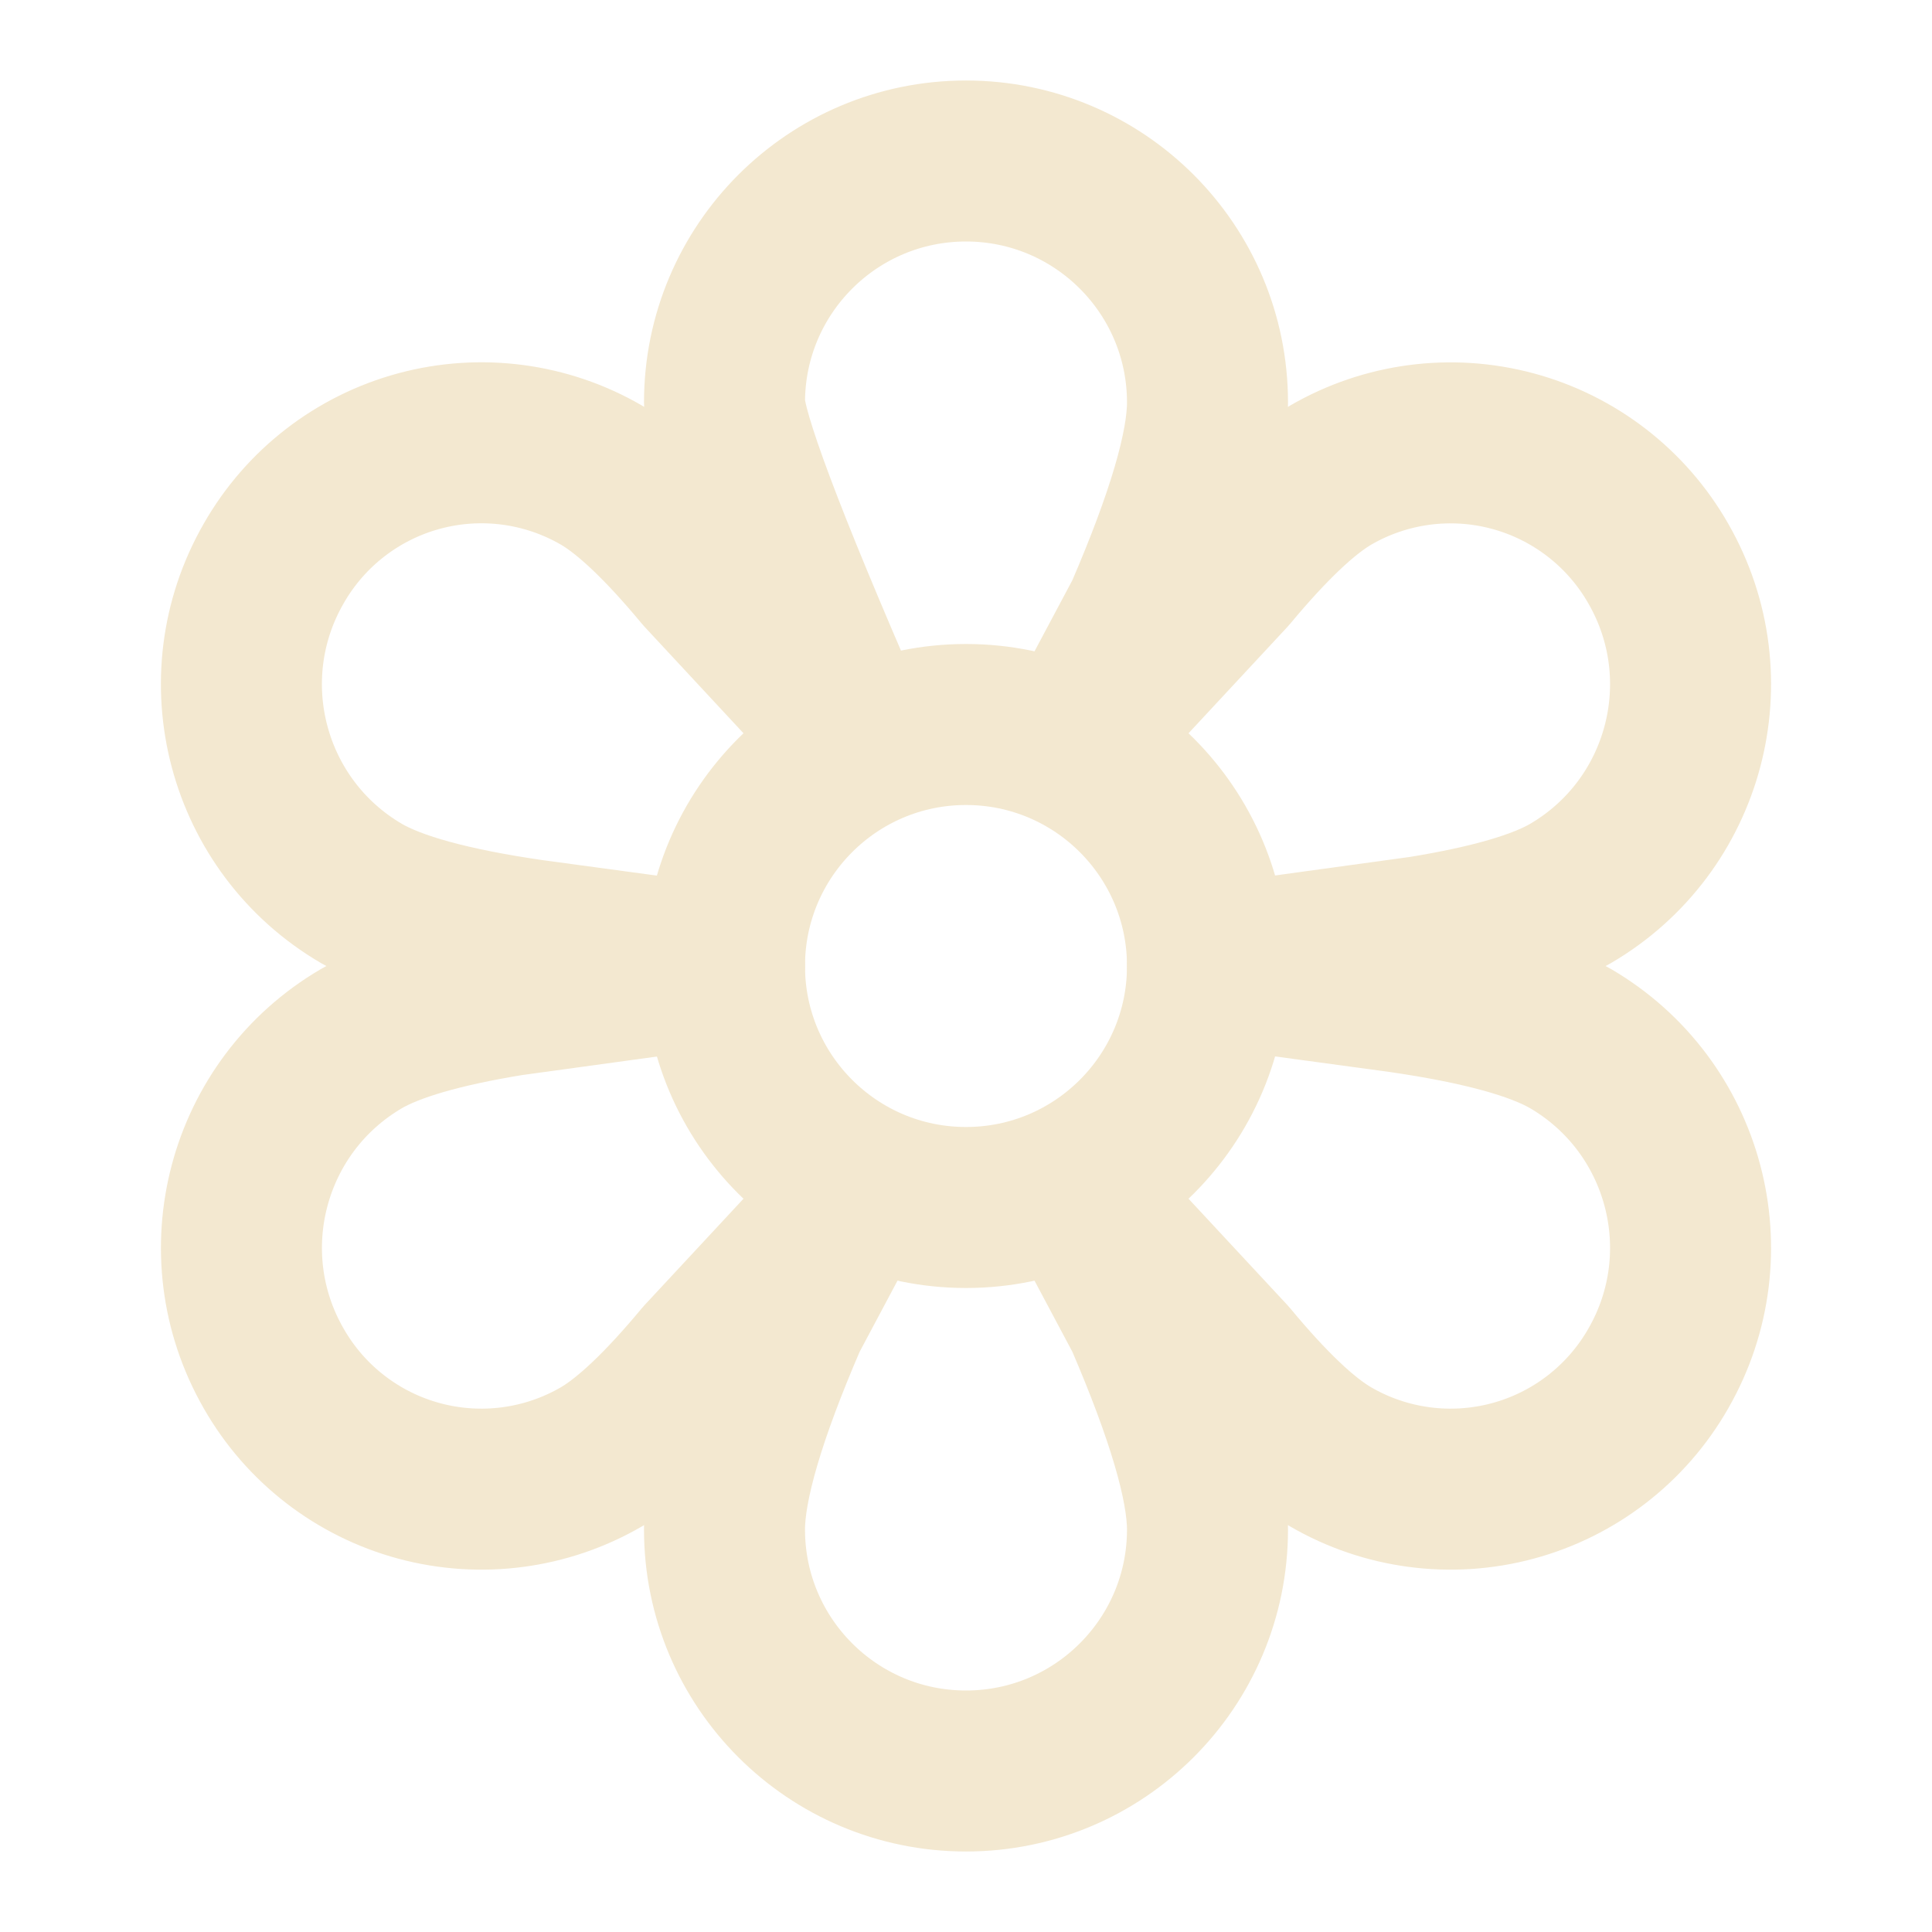
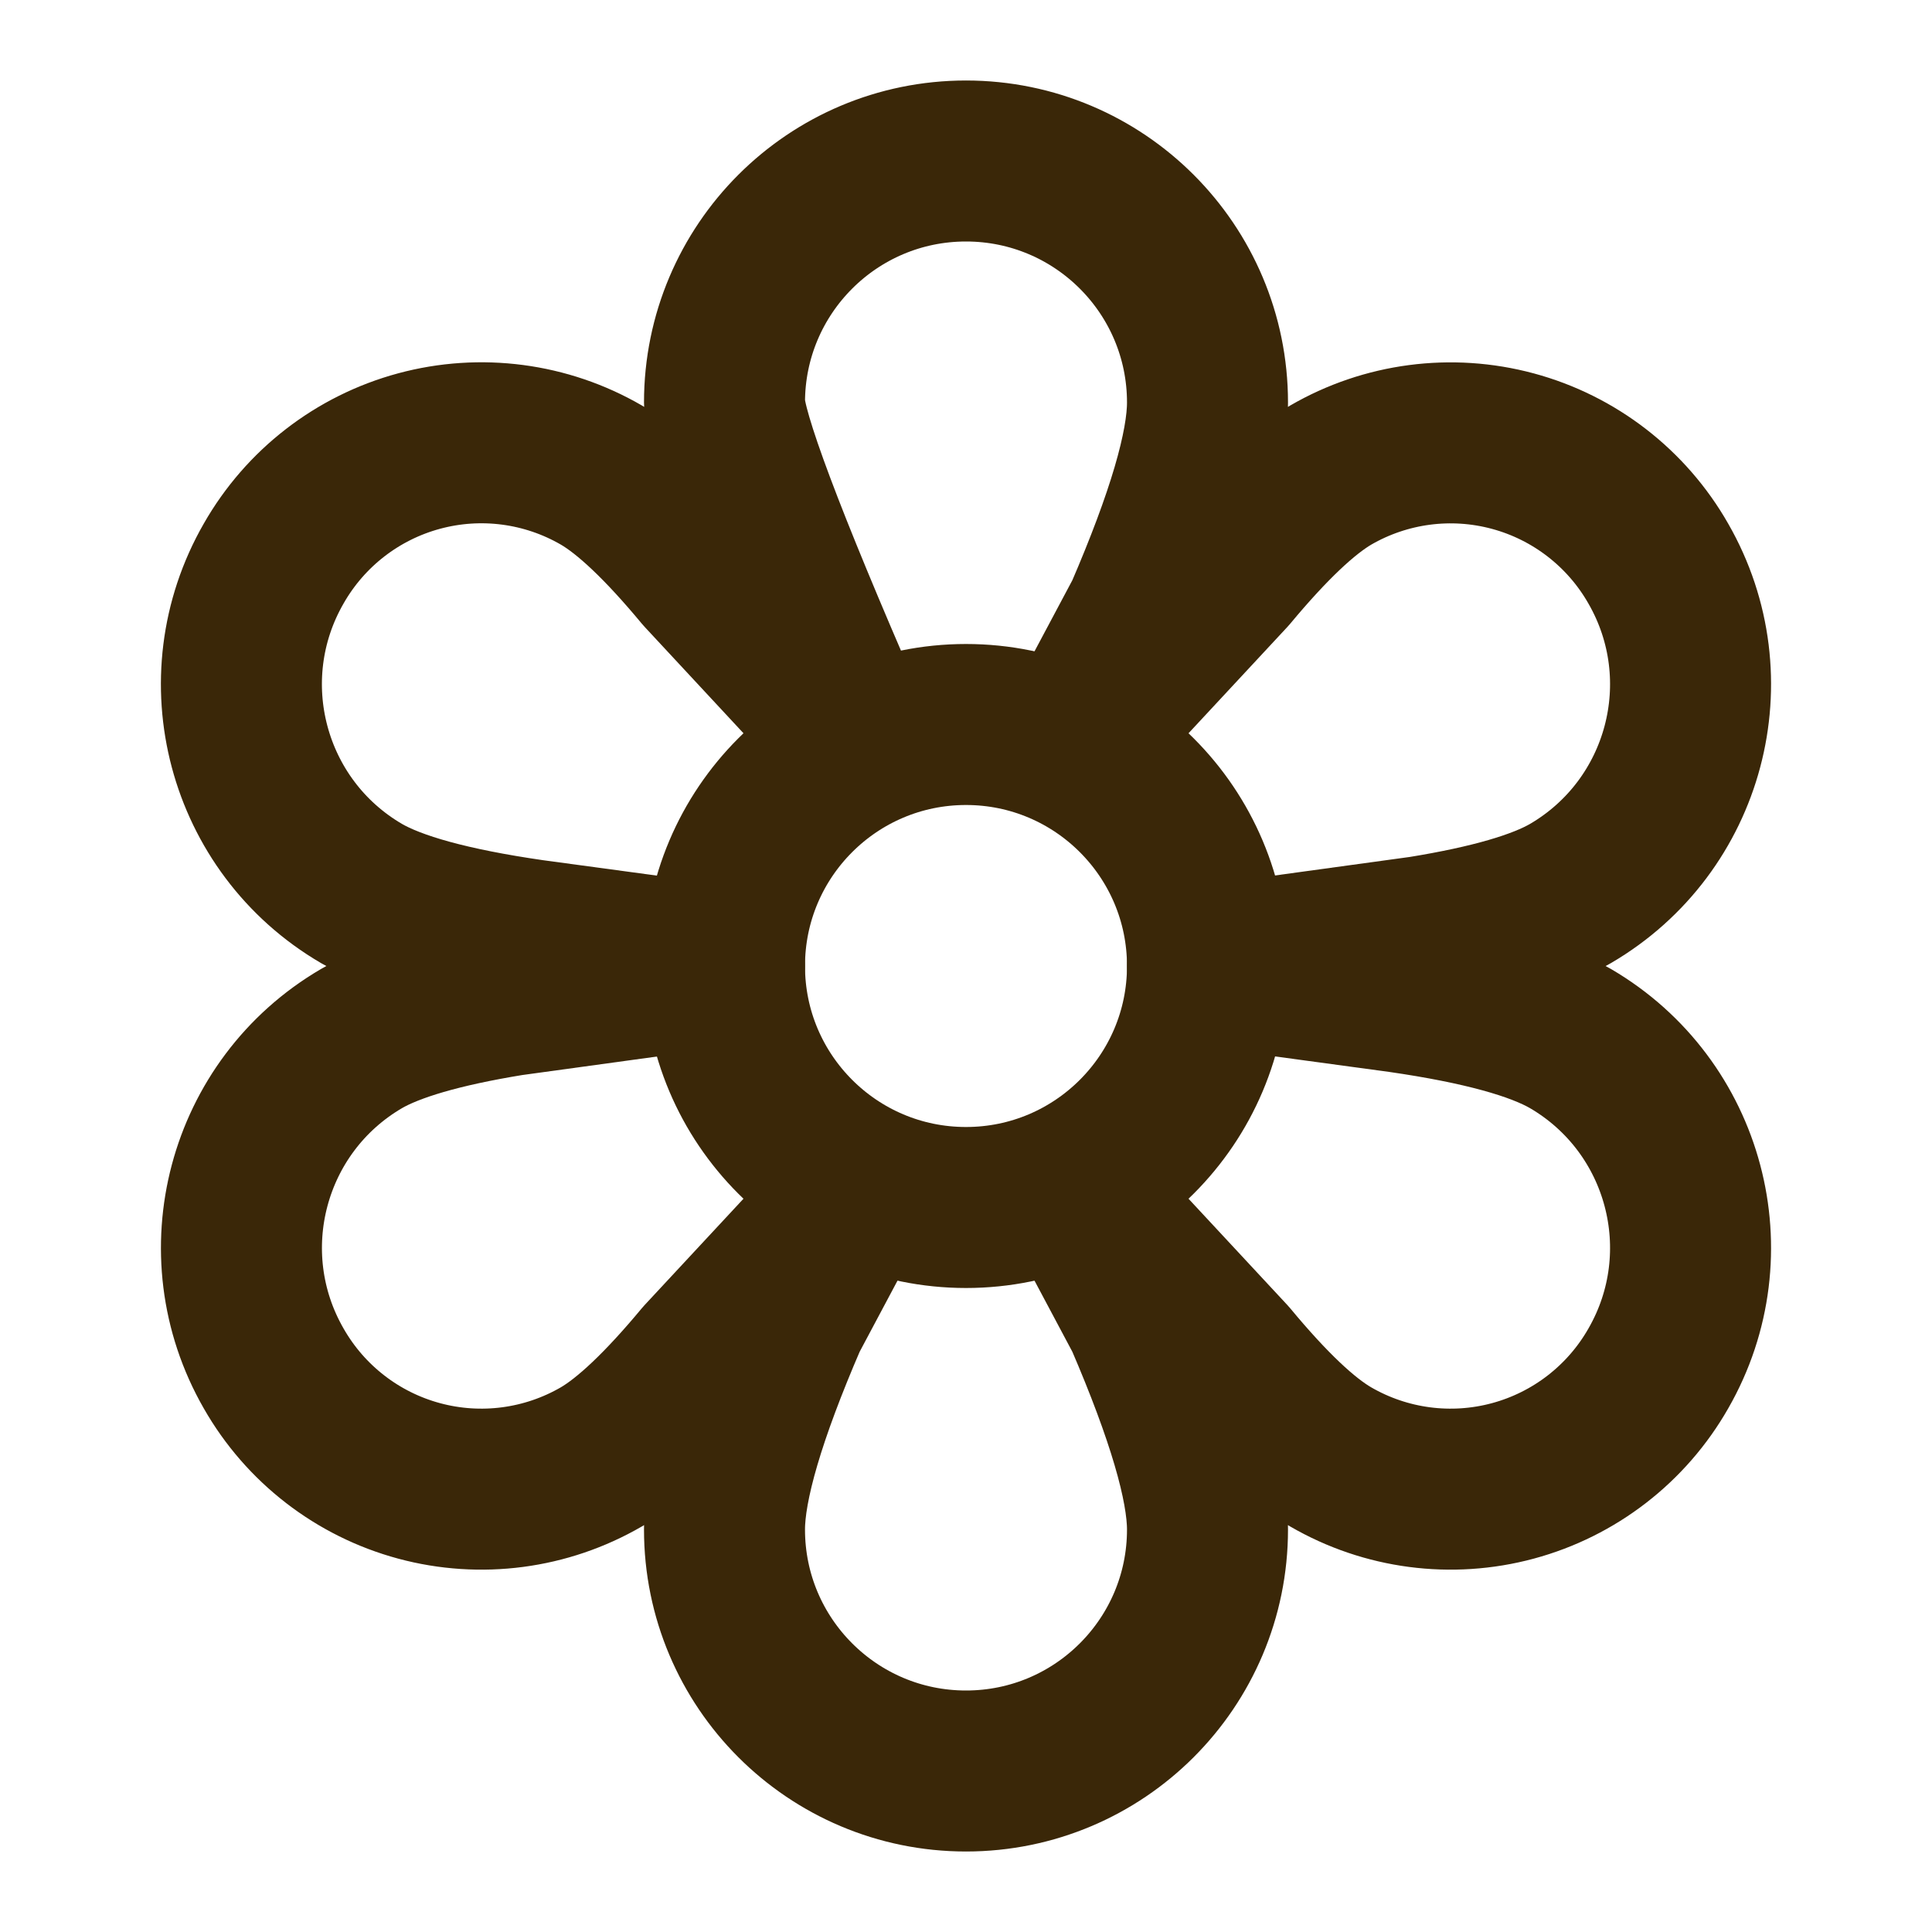
<svg xmlns="http://www.w3.org/2000/svg" width="128" height="128" viewBox="0 0 24 24">
-   <g fill="none" stroke="#f3e8d0" stroke-linecap="round" stroke-linejoin="round" stroke-width="2">
+   <g fill="none" stroke="#3A2708" stroke-linecap="round" stroke-linejoin="round" stroke-width="2">
    <path d="M9 12a3 3 0 1 0 6 0a3 3 0 1 0-6 0" />
    <path d="M12 2a3 3 0 0 1 3 3q0 .843-.776 2.64L13.5 9l1.76-1.893q.748-.899 1.27-1.205a2.97 2.97 0 0 1 4.07 1.099a3.01 3.01 0 0 1-1.09 4.098q-.561.326-1.846.535L15 12l2.4.326c1 .145 1.698.337 2.11.576A3.01 3.01 0 0 1 20.6 17a2.97 2.97 0 0 1-4.07 1.098q-.522-.303-1.27-1.205L13.5 15l.724 1.36q.775 1.799.776 2.64a3 3 0 0 1-6 0q0-.843.776-2.64L10.5 15l-1.76 1.893q-.748.9-1.27 1.205A2.97 2.97 0 0 1 3.4 17a3.01 3.01 0 0 1 1.09-4.098q.561-.326 1.846-.536L9 12l-2.4-.325c-1-.145-1.698-.337-2.11-.576A3.01 3.01 0 0 1 3.4 7a2.97 2.97 0 0 1 4.07-1.099q.522.304 1.27 1.205L10.5 9Q9 5.562 9 5a3 3 0 0 1 3-3" />
  </g>
</svg>
